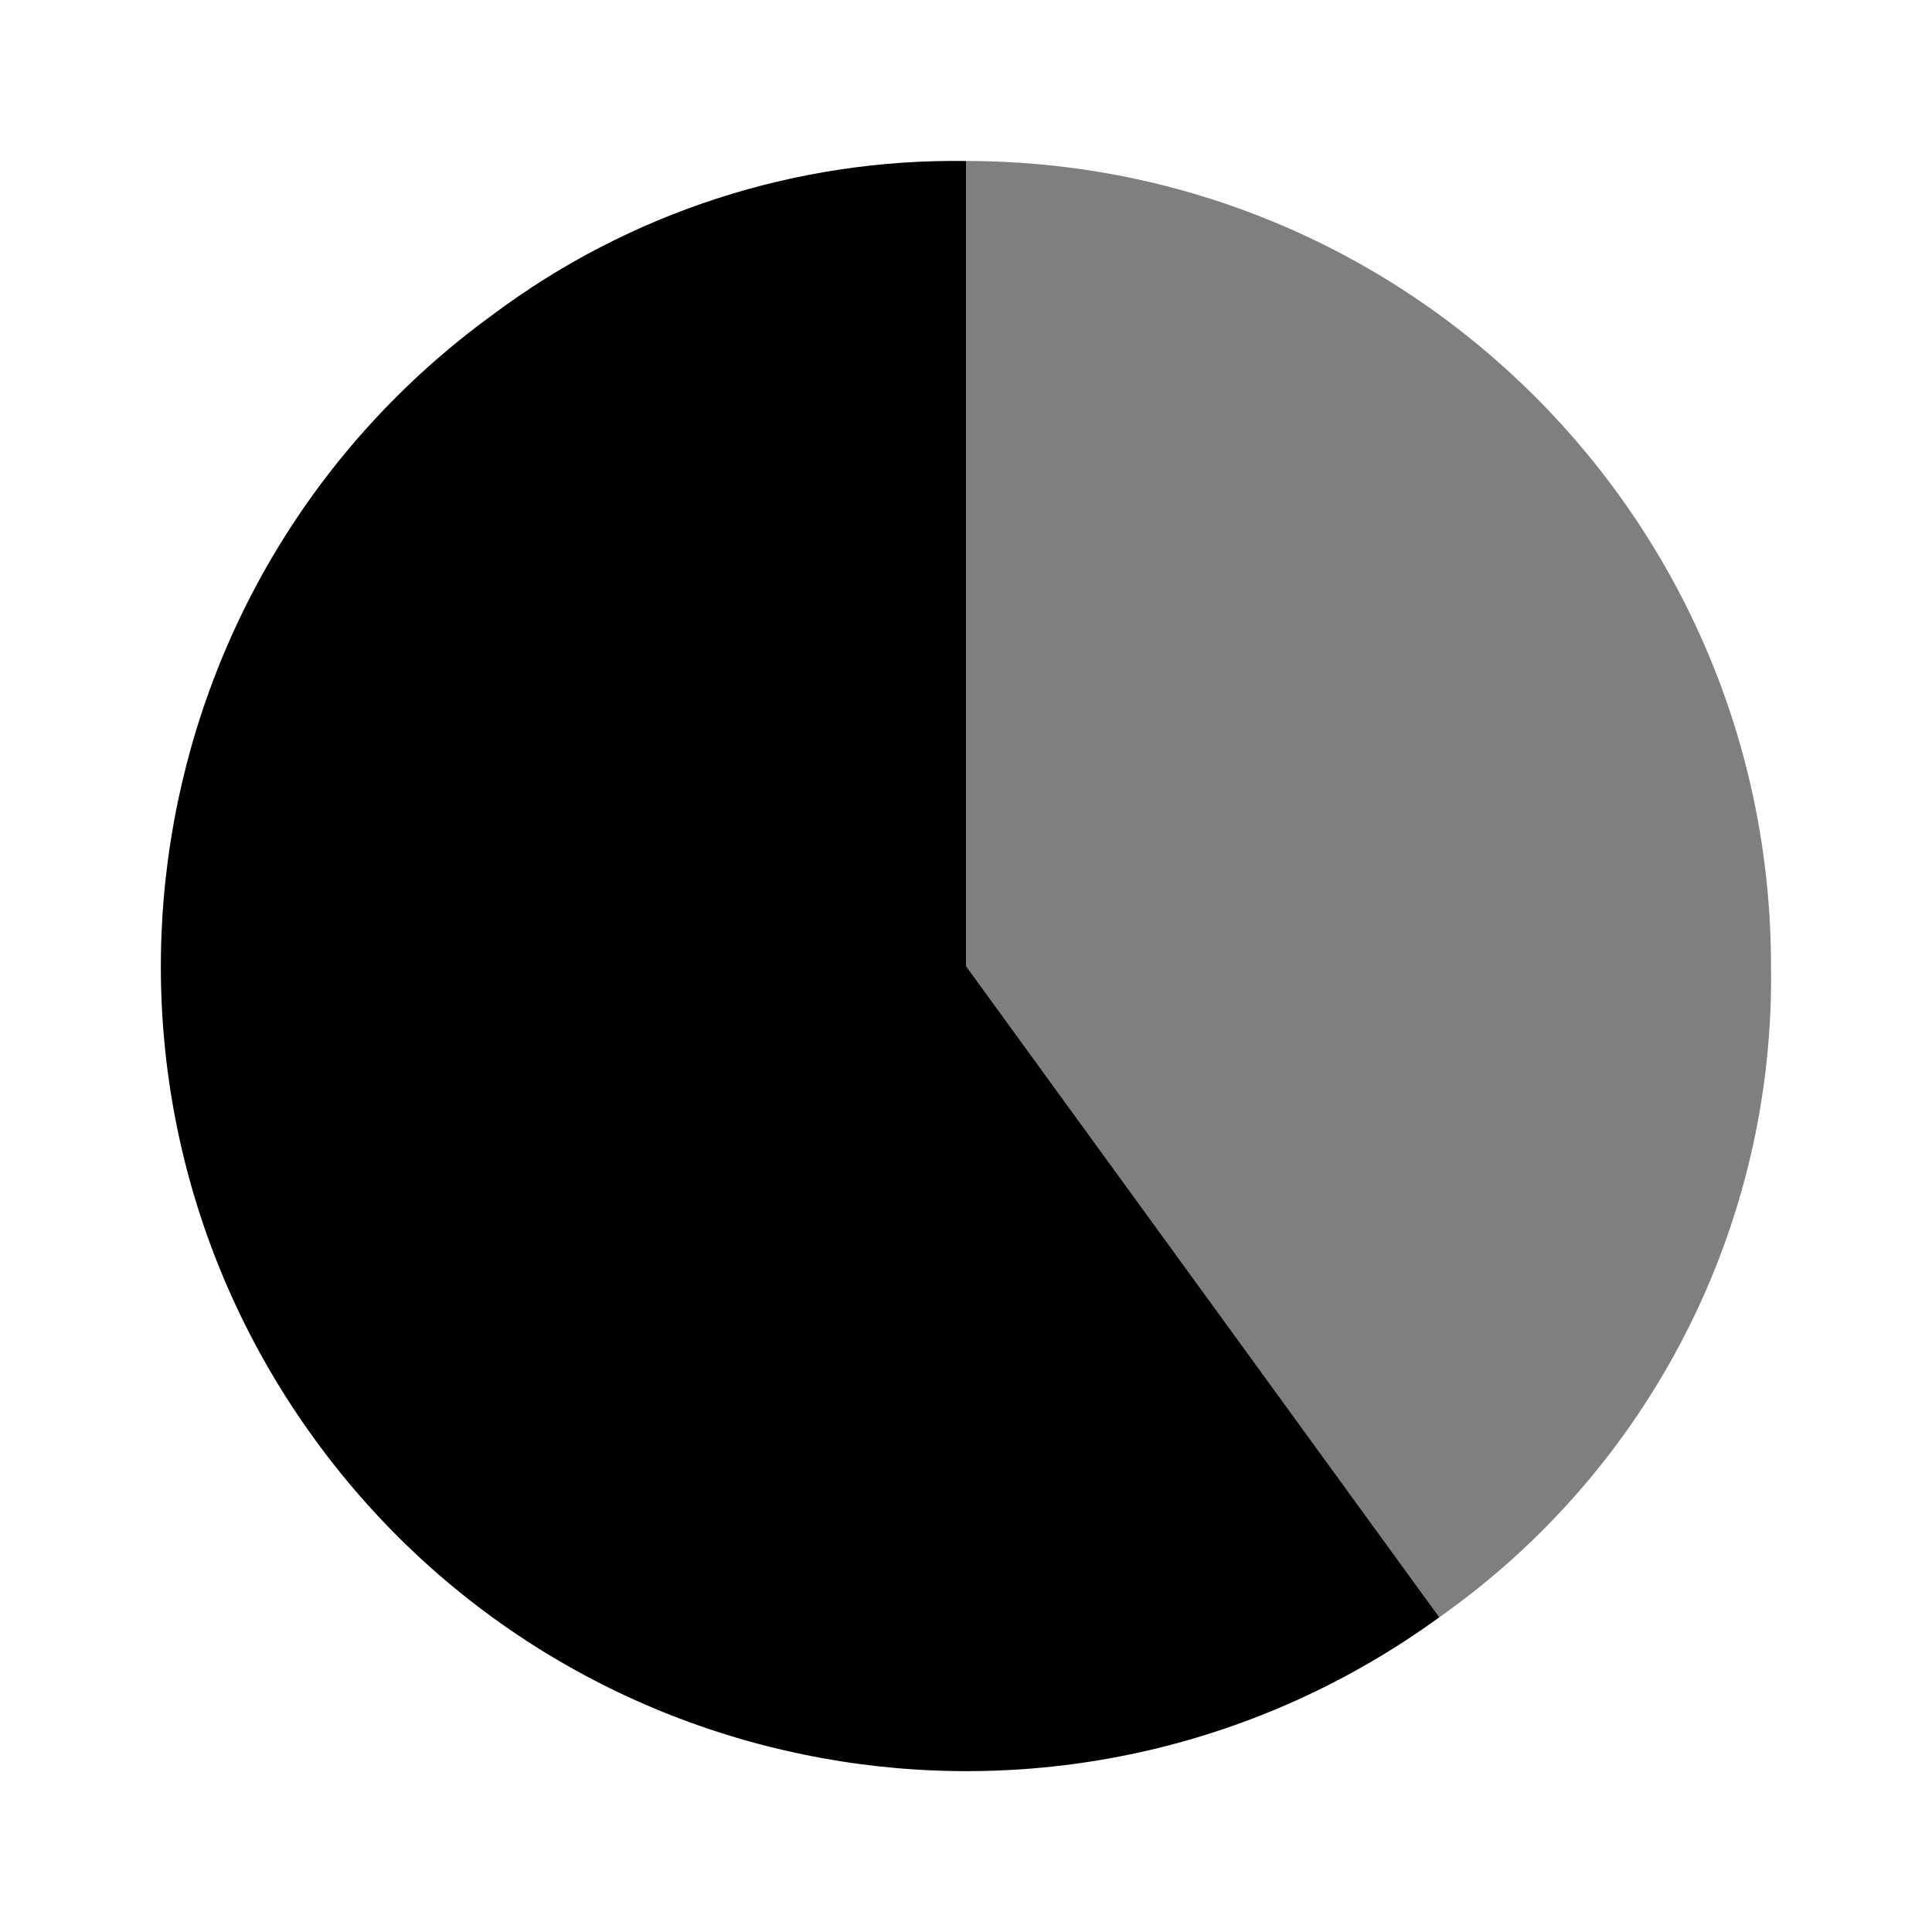
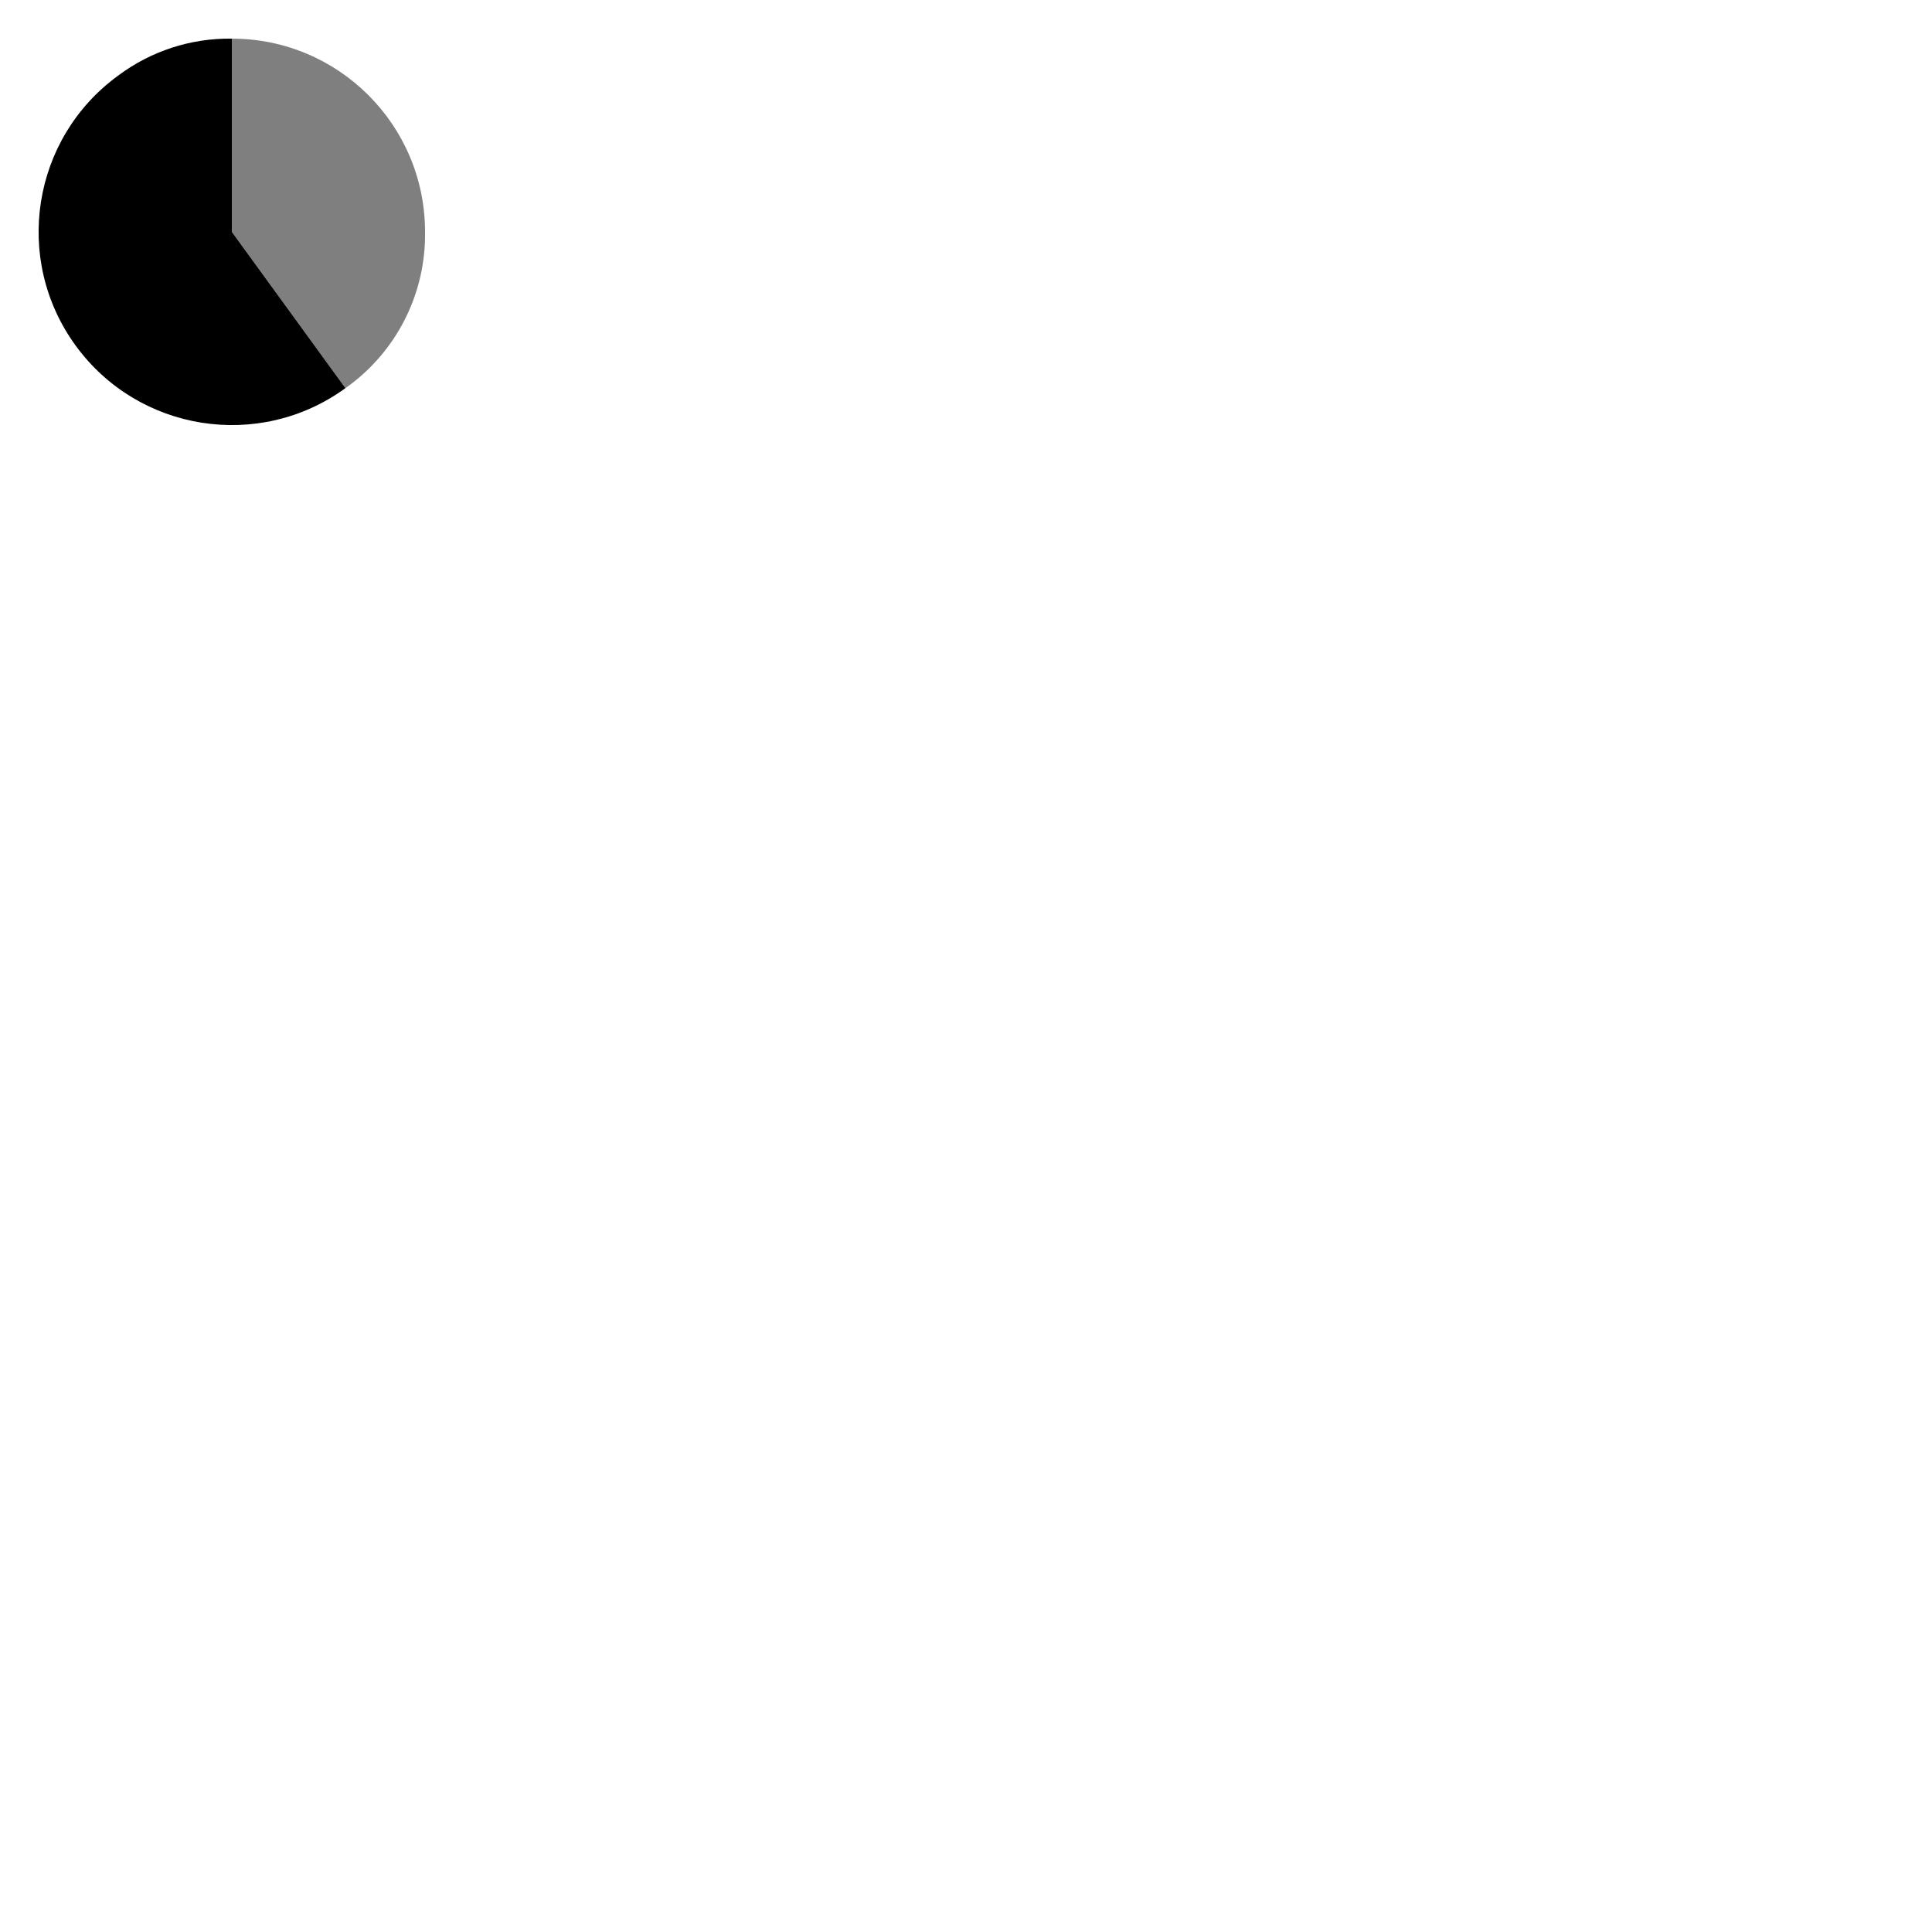
- <svg xmlns="http://www.w3.org/2000/svg" width="24" height="24" viewBox="0 0 24 24">
+ <svg xmlns="http://www.w3.org/2000/svg" width="48" height="48" viewBox="0 0 100 100">
  <g>
    <rect width="24" height="24" fill="none" />
    <path d="M12,12l5.88,8.09A10,10,0,0,1,6.12,3.91,9.58,9.58,0,0,1,12,2Z" transform="translate(0 0)" />
    <g opacity="0.5">
      <path d="M12,12V2A10,10,0,0,1,22,12a9.71,9.71,0,0,1-4.12,8.09Z" transform="translate(0 0)" />
    </g>
  </g>
</svg>
